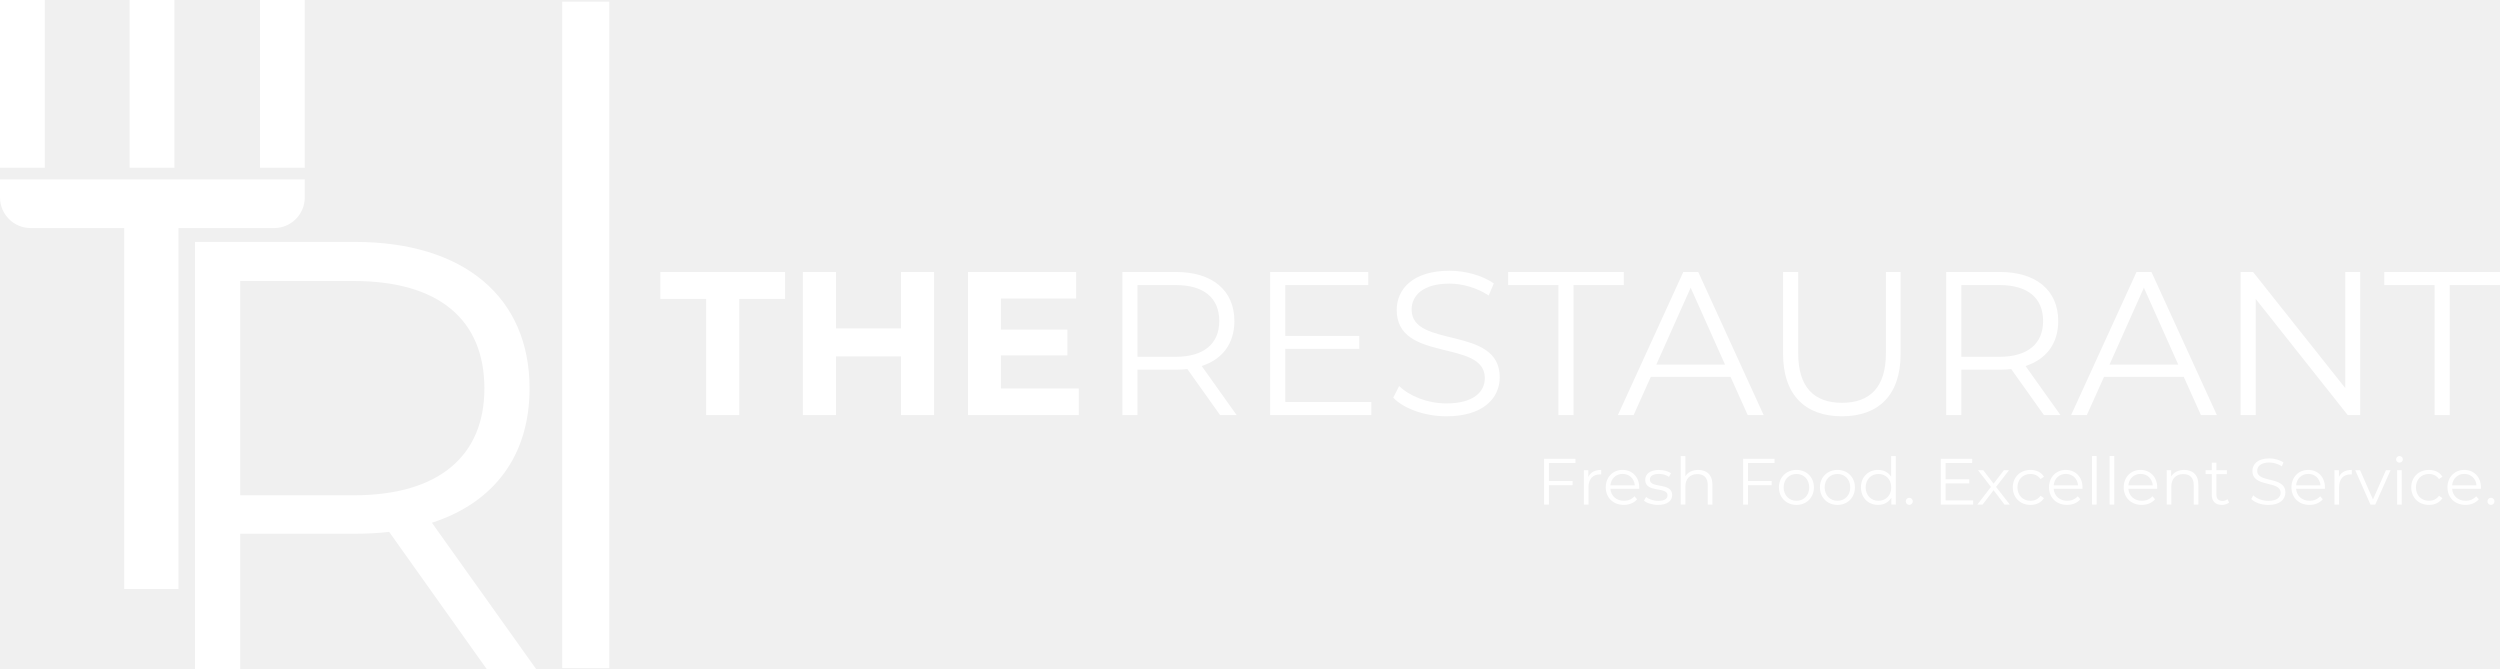
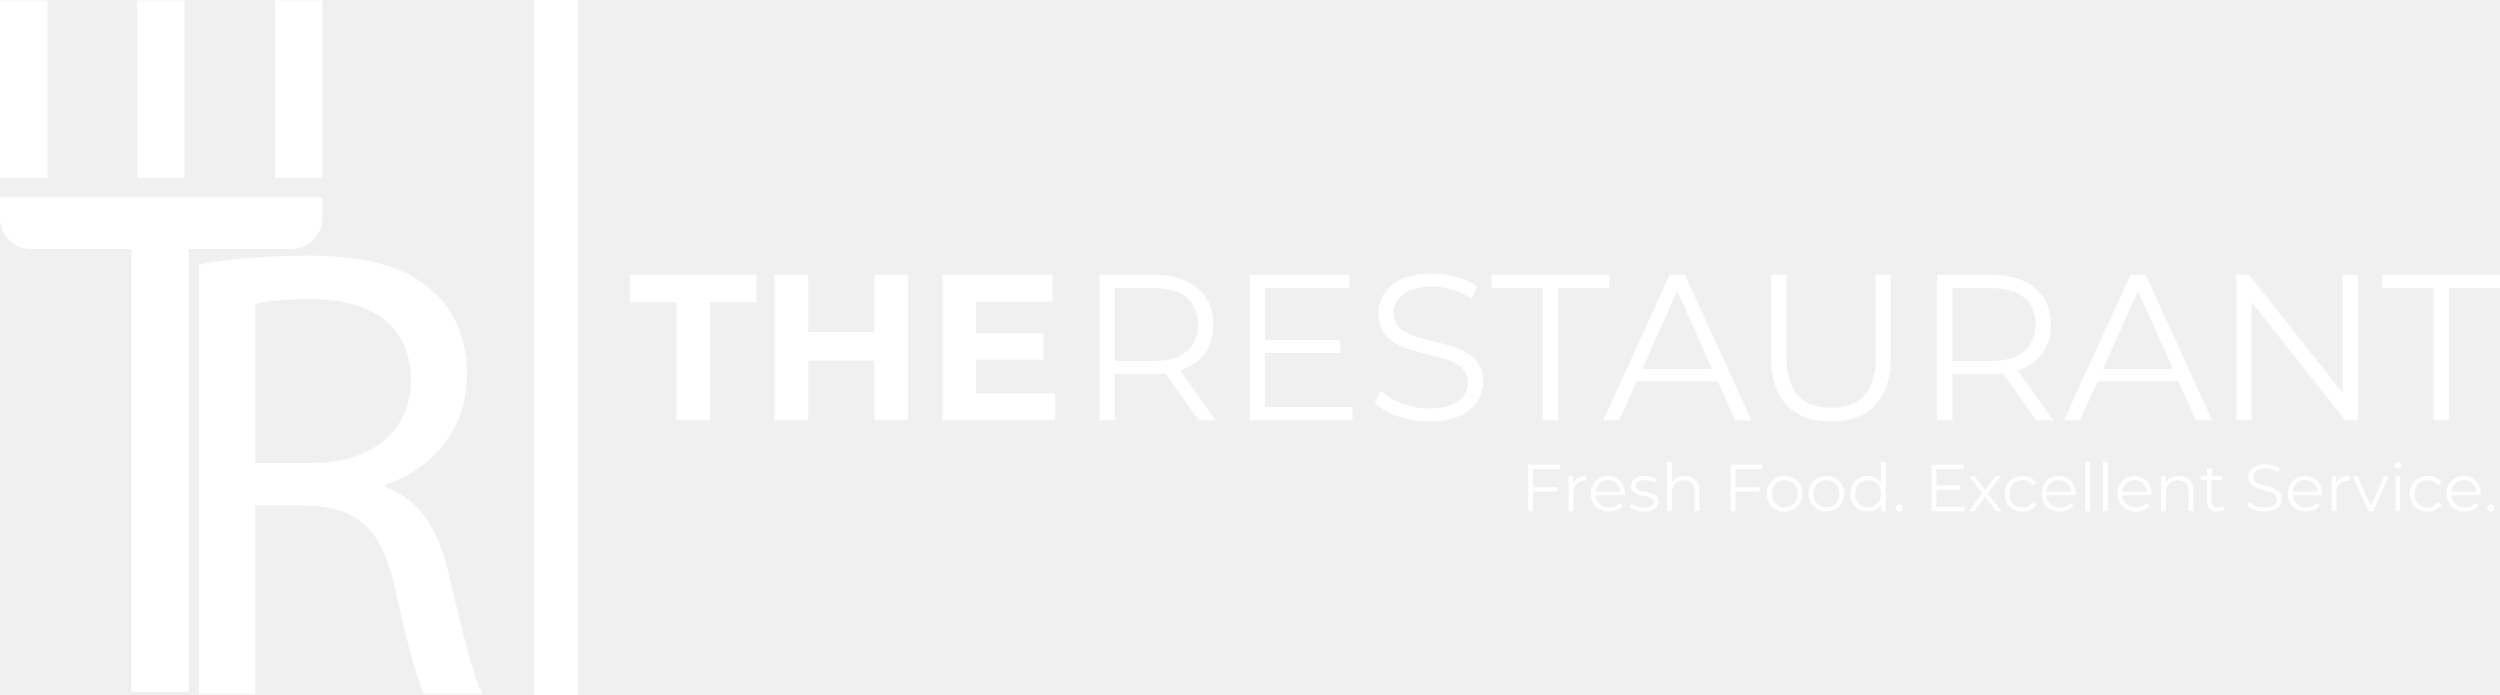
- <svg xmlns="http://www.w3.org/2000/svg" version="1.1" id="Layer_1" x="0px" y="0px" viewBox="0 0 1222.93 326.83" style="enable-background:new 0 0 1222.93 326.83;" xml:space="preserve">
+ <svg xmlns="http://www.w3.org/2000/svg" version="1.1" id="Layer_1" x="0px" y="0px" viewBox="0 0 1202.93 334" style="enable-background:new 0 0 1202.93 334;" xml:space="preserve">
  <style type="text/css">
	.st0{fill:#FFFFFF;}
	.st1{fill:none;}
</style>
+   <rect x="257.02" class="st0" width="21" height="335" />
+   <rect x="481.92" y="171.74" class="st1" width="24.18" height="5.65" />
  <g>
-     <path class="st0" d="M238.15,327.39l-47.78-67.2c-5.38,0.6-10.75,0.9-16.72,0.9H117.5v66.3H95.4V118.34h78.24   c53.16,0,85.41,26.88,85.41,71.67c0,32.85-17.32,55.85-47.78,65.7l51.07,71.68H238.15z M236.95,190.02   c0-33.45-22.1-52.56-63.91-52.56H117.5v104.82h55.55C214.85,242.28,236.95,222.87,236.95,190.02z" />
-   </g>
-   <rect class="st0" width="21.91" height="82.06" />
-   <rect x="63.41" class="st0" width="21.91" height="82.06" />
-   <rect x="127.17" class="st0" width="21.91" height="82.06" />
-   <rect x="-15.39" y="185.45" transform="matrix(-1.836970e-16 1 -1 -1.836970e-16 272.7513 124.7019)" class="st0" width="178.82" height="26.56" />
-   <path class="st0" d="M134.08,111.56H15c-8.28,0-15-6.72-15-15l0-8.8h149.08v8.8C149.08,104.85,142.37,111.56,134.08,111.56z" />
-   <rect x="275.02" y="0.83" class="st0" width="23" height="326" />
-   <rect x="501.92" y="172.57" class="st1" width="24.18" height="5.65" />
-   <g>
-     <path class="st0" d="M345.43,146.24h-22.4v-13.2h61v13.2h-22.4v56.8h-16.2V146.24z" />
-     <path class="st0" d="M456.93,133.04v70h-16.2v-28.7h-31.8v28.7h-16.2v-70h16.2v27.6h31.8v-27.6H456.93z" />
-     <path class="st0" d="M527.73,190.04v13h-54.2v-70h52.9v13h-36.8v15.2h32.5v12.6h-32.5v16.2H527.73z" />
+     <path class="st0" d="M325.43,145.41h-22.4v-13.2h61v13.2h-22.4v56.8h-16.2V145.41z" />
+     <path class="st0" d="M436.93,132.21v70h-16.2v-28.7h-31.8v28.7h-16.2v-70h16.2v27.6h31.8v-27.6H436.93z" />
+     <path class="st0" d="M507.73,189.22v13h-54.2v-70h52.9v13h-36.8v15.2h32.5v12.6h-32.5v16.2H507.73z" />
  </g>
  <g>
-     <path class="st0" d="M596.83,203.04l-16-22.5c-1.8,0.2-3.6,0.3-5.6,0.3h-18.8v22.2h-7.4v-70h26.2c17.8,0,28.6,9,28.6,24   c0,11-5.8,18.7-16,22l17.1,24H596.83z M596.43,157.04c0-11.2-7.4-17.6-21.4-17.6h-18.6v35.1h18.6   C589.03,174.54,596.43,168.04,596.43,157.04z" />
-     <path class="st0" d="M670.83,196.64v6.4h-49.5v-70h48v6.4h-40.6v24.9h36.2v6.3h-36.2v26H670.83z" />
-     <path class="st0" d="M681.53,194.54l2.9-5.7c5,4.9,13.9,8.5,23.1,8.5c13.1,0,18.8-5.5,18.8-12.4c0-19.2-43.1-7.4-43.1-33.3   c0-10.3,8-19.2,25.8-19.2c7.9,0,16.1,2.3,21.7,6.2l-2.5,5.9c-6-3.9-13-5.8-19.2-5.8c-12.8,0-18.5,5.7-18.5,12.7   c0,19.2,43.1,7.6,43.1,33.1c0,10.3-8.2,19.1-26.1,19.1C697.03,203.64,686.73,199.94,681.53,194.54z" />
-     <path class="st0" d="M762.33,139.44h-24.6v-6.4h56.6v6.4h-24.6v63.6h-7.4V139.44z" />
-     <path class="st0" d="M846.53,184.34h-39l-8.4,18.7h-7.7l32-70h7.3l32,70h-7.8L846.53,184.34z M843.83,178.34l-16.8-37.6l-16.8,37.6   H843.83z" />
-     <path class="st0" d="M872.23,173.14v-40.1h7.4v39.8c0,16.6,7.8,24.2,21.4,24.2c13.7,0,21.5-7.6,21.5-24.2v-39.8h7.2v40.1   c0,20.1-10.8,30.5-28.7,30.5S872.23,193.24,872.23,173.14z" />
-     <path class="st0" d="M999.83,203.04l-16-22.5c-1.8,0.2-3.6,0.3-5.6,0.3h-18.8v22.2h-7.4v-70h26.2c17.8,0,28.6,9,28.6,24   c0,11-5.8,18.7-16,22l17.1,24H999.83z M999.43,157.04c0-11.2-7.4-17.6-21.4-17.6h-18.6v35.1h18.6   C992.03,174.54,999.43,168.04,999.43,157.04z" />
-     <path class="st0" d="M1068.23,184.34h-39l-8.4,18.7h-7.7l32-70h7.3l32,70h-7.8L1068.23,184.34z M1065.53,178.34l-16.8-37.6   l-16.8,37.6H1065.53z" />
-     <path class="st0" d="M1154.53,133.04v70h-6.1l-45-56.8v56.8h-7.4v-70h6.1l45.1,56.8v-56.8H1154.53z" />
-     <path class="st0" d="M1190.93,139.44h-24.6v-6.4h56.6v6.4h-24.6v63.6h-7.4V139.44z" />
+     <path class="st0" d="M576.83,202.22l-16-22.5c-1.8,0.2-3.6,0.3-5.6,0.3h-18.8v22.2h-7.4v-70h26.2c17.8,0,28.6,9,28.6,24   c0,11-5.8,18.7-16,22l17.1,24H576.83z M576.43,156.21c0-11.2-7.4-17.6-21.4-17.6h-18.6v35.1h18.6   C569.03,173.72,576.43,167.22,576.43,156.21z" />
+     <path class="st0" d="M650.83,195.82v6.4h-49.5v-70h48v6.4h-40.6v24.9h36.2v6.3h-36.2v26H650.83z" />
+     <path class="st0" d="M661.53,193.72l2.9-5.7c5,4.9,13.9,8.5,23.1,8.5c13.1,0,18.8-5.5,18.8-12.4c0-19.2-43.1-7.4-43.1-33.3   c0-10.3,8-19.2,25.8-19.2c7.9,0,16.1,2.3,21.7,6.2l-2.5,5.9c-6-3.9-13-5.8-19.2-5.8c-12.8,0-18.5,5.7-18.5,12.7   c0,19.2,43.1,7.6,43.1,33.1c0,10.3-8.2,19.1-26.1,19.1C677.03,202.82,666.73,199.12,661.53,193.72z" />
+     <path class="st0" d="M742.33,138.61h-24.6v-6.4h56.6v6.4h-24.6v63.6h-7.4V138.61z" />
+     <path class="st0" d="M826.53,183.52h-39l-8.4,18.7h-7.7l32-70h7.3l32,70h-7.8L826.53,183.52z M823.83,177.52l-16.8-37.6l-16.8,37.6   H823.83z" />
+     <path class="st0" d="M852.23,172.32v-40.1h7.4v39.8c0,16.6,7.8,24.2,21.4,24.2c13.7,0,21.5-7.6,21.5-24.2v-39.8h7.2v40.1   c0,20.1-10.8,30.5-28.7,30.5S852.23,192.42,852.23,172.32z" />
+     <path class="st0" d="M979.83,202.22l-16-22.5c-1.8,0.2-3.6,0.3-5.6,0.3h-18.8v22.2h-7.4v-70h26.2c17.8,0,28.6,9,28.6,24   c0,11-5.8,18.7-16,22l17.1,24H979.83z M979.43,156.21c0-11.2-7.4-17.6-21.4-17.6h-18.6v35.1h18.6   C972.03,173.72,979.43,167.22,979.43,156.21z" />
+     <path class="st0" d="M1048.23,183.52h-39l-8.4,18.7h-7.7l32-70h7.3l32,70h-7.8L1048.23,183.52z M1045.53,177.52l-16.8-37.6   l-16.8,37.6H1045.53z" />
+     <path class="st0" d="M1134.53,132.21v70h-6.1l-45-56.8v56.8h-7.4v-70h6.1l45.1,56.8v-56.8H1134.53z" />
+     <path class="st0" d="M1170.93,138.61h-24.6v-6.4h56.6v6.4h-24.6v63.6h-7.4V138.61z" />
  </g>
  <g>
-     <path class="st0" d="M757.69,226.48v8.8h11.58v2.05h-11.58v9.5h-2.37v-22.4h15.36v2.05H757.69z" />
-     <path class="st0" d="M783.26,229.87v2.21c-0.19,0-0.38-0.03-0.54-0.03c-3.52,0-5.66,2.24-5.66,6.21v8.58h-2.27V230h2.18v3.3   C778.01,231.05,780.15,229.87,783.26,229.87z" />
-     <path class="st0" d="M801.85,239.11h-14.08c0.26,3.52,2.94,5.86,6.62,5.86c2.05,0,3.87-0.74,5.15-2.21l1.28,1.47   c-1.5,1.79-3.84,2.75-6.5,2.75c-5.25,0-8.83-3.58-8.83-8.58c0-4.99,3.49-8.54,8.22-8.54c4.74,0,8.16,3.49,8.16,8.54   C801.88,238.6,801.85,238.86,801.85,239.11z M787.77,237.42h11.94c-0.29-3.3-2.69-5.6-5.98-5.6   C790.46,231.82,788.06,234.12,787.77,237.42z" />
-     <path class="st0" d="M804.19,244.91l1.02-1.79c1.34,1.06,3.62,1.89,5.98,1.89c3.2,0,4.51-1.09,4.51-2.75   c0-4.38-10.91-0.93-10.91-7.58c0-2.75,2.37-4.8,6.66-4.8c2.18,0,4.54,0.61,5.95,1.57l-0.99,1.82c-1.47-1.02-3.23-1.44-4.96-1.44   c-3.04,0-4.38,1.18-4.38,2.78c0,4.54,10.91,1.12,10.91,7.58c0,2.91-2.56,4.8-6.94,4.8C808.25,246.99,805.56,246.09,804.19,244.91z" />
-     <path class="st0" d="M837.66,237.07v9.76h-2.27v-9.54c0-3.55-1.86-5.38-5.06-5.38c-3.62,0-5.89,2.24-5.89,6.08v8.83h-2.27v-23.74   h2.27v9.86c1.25-1.95,3.46-3.07,6.3-3.07C834.84,229.87,837.66,232.24,837.66,237.07z" />
-     <path class="st0" d="M855.06,226.48v8.8h11.58v2.05h-11.58v9.5h-2.37v-22.4h15.36v2.05H855.06z" />
-     <path class="st0" d="M870.2,238.41c0-4.99,3.65-8.54,8.58-8.54s8.54,3.55,8.54,8.54c0,4.99-3.62,8.58-8.54,8.58   S870.2,243.4,870.2,238.41z M885.02,238.41c0-3.94-2.66-6.56-6.24-6.56c-3.58,0-6.27,2.62-6.27,6.56c0,3.94,2.69,6.56,6.27,6.56   C882.36,244.97,885.02,242.35,885.02,238.41z" />
-     <path class="st0" d="M890.26,238.41c0-4.99,3.65-8.54,8.58-8.54s8.54,3.55,8.54,8.54c0,4.99-3.62,8.58-8.54,8.58   S890.26,243.4,890.26,238.41z M905.08,238.41c0-3.94-2.66-6.56-6.24-6.56c-3.58,0-6.27,2.62-6.27,6.56c0,3.94,2.69,6.56,6.27,6.56   C902.42,244.97,905.08,242.35,905.08,238.41z" />
-     <path class="st0" d="M927.38,223.08v23.74h-2.18v-3.33c-1.38,2.27-3.71,3.49-6.5,3.49c-4.8,0-8.38-3.49-8.38-8.58   c0-5.09,3.58-8.54,8.38-8.54c2.69,0,4.99,1.15,6.4,3.33v-10.11H927.38z M925.14,238.41c0-3.94-2.69-6.56-6.24-6.56   c-3.58,0-6.27,2.62-6.27,6.56c0,3.94,2.69,6.56,6.27,6.56C922.46,244.97,925.14,242.35,925.14,238.41z" />
-     <path class="st0" d="M932.25,245.23c0-0.99,0.77-1.73,1.7-1.73s1.73,0.74,1.73,1.73c0,0.99-0.8,1.76-1.73,1.76   S932.25,246.22,932.25,245.23z" />
-     <path class="st0" d="M965.21,244.78v2.05h-15.84v-22.4h15.36v2.05h-12.99v7.97h11.58v2.02h-11.58v8.32H965.21z" />
-     <path class="st0" d="M980.54,246.83l-5.34-7.04l-5.38,7.04h-2.56l6.66-8.64l-6.34-8.19h2.56l5.06,6.59l5.06-6.59h2.5l-6.33,8.19   l6.72,8.64H980.54z" />
-     <path class="st0" d="M984.6,238.41c0-5.02,3.65-8.54,8.67-8.54c2.85,0,5.25,1.12,6.59,3.33l-1.7,1.15c-1.15-1.7-2.94-2.5-4.9-2.5   c-3.68,0-6.37,2.62-6.37,6.56c0,3.97,2.69,6.56,6.37,6.56c1.95,0,3.74-0.77,4.9-2.46l1.7,1.15c-1.34,2.18-3.74,3.33-6.59,3.33   C988.25,246.99,984.6,243.43,984.6,238.41z" />
-     <path class="st0" d="M1018.68,239.11h-14.08c0.26,3.52,2.94,5.86,6.62,5.86c2.05,0,3.87-0.74,5.15-2.21l1.28,1.47   c-1.5,1.79-3.84,2.75-6.5,2.75c-5.25,0-8.83-3.58-8.83-8.58c0-4.99,3.49-8.54,8.22-8.54s8.16,3.49,8.16,8.54   C1018.71,238.6,1018.68,238.86,1018.68,239.11z M1004.6,237.42h11.93c-0.29-3.3-2.69-5.6-5.98-5.6   C1007.29,231.82,1004.89,234.12,1004.6,237.42z" />
-     <path class="st0" d="M1023.35,223.08h2.27v23.74h-2.27V223.08z" />
-     <path class="st0" d="M1031.96,223.08h2.27v23.74h-2.27V223.08z" />
-     <path class="st0" d="M1055.22,239.11h-14.08c0.26,3.52,2.94,5.86,6.62,5.86c2.05,0,3.87-0.74,5.15-2.21l1.28,1.47   c-1.5,1.79-3.84,2.75-6.5,2.75c-5.25,0-8.83-3.58-8.83-8.58c0-4.99,3.49-8.54,8.22-8.54s8.16,3.49,8.16,8.54   C1055.25,238.6,1055.22,238.86,1055.22,239.11z M1041.14,237.42h11.93c-0.29-3.3-2.69-5.6-5.98-5.6   C1043.83,231.82,1041.43,234.12,1041.14,237.42z" />
-     <path class="st0" d="M1075.38,237.07v9.76h-2.27v-9.54c0-3.55-1.86-5.38-5.06-5.38c-3.62,0-5.89,2.24-5.89,6.08v8.83h-2.27V230   h2.18v3.1c1.22-2.05,3.49-3.23,6.4-3.23C1072.57,229.87,1075.38,232.24,1075.38,237.07z" />
-     <path class="st0" d="M1090.42,245.8c-0.9,0.8-2.24,1.18-3.55,1.18c-3.17,0-4.93-1.79-4.93-4.9v-10.18h-3.01V230h3.01v-3.68h2.27   V230h5.12v1.92h-5.12v10.05c0,1.98,1.02,3.07,2.91,3.07c0.93,0,1.86-0.29,2.5-0.86L1090.42,245.8z" />
-     <path class="st0" d="M1101.27,244.11l0.93-1.82c1.6,1.57,4.45,2.72,7.39,2.72c4.19,0,6.02-1.76,6.02-3.97   c0-6.14-13.79-2.37-13.79-10.66c0-3.29,2.56-6.14,8.26-6.14c2.53,0,5.15,0.74,6.94,1.98l-0.8,1.89c-1.92-1.25-4.16-1.86-6.14-1.86   c-4.1,0-5.92,1.82-5.92,4.06c0,6.14,13.79,2.43,13.79,10.59c0,3.3-2.62,6.11-8.35,6.11   C1106.23,247.02,1102.93,245.83,1101.27,244.11z" />
-     <path class="st0" d="M1137.27,239.11h-14.08c0.26,3.52,2.94,5.86,6.62,5.86c2.05,0,3.87-0.74,5.15-2.21l1.28,1.47   c-1.5,1.79-3.84,2.75-6.5,2.75c-5.25,0-8.83-3.58-8.83-8.58c0-4.99,3.49-8.54,8.22-8.54s8.16,3.49,8.16,8.54   C1137.3,238.6,1137.27,238.86,1137.27,239.11z M1123.19,237.42h11.93c-0.29-3.3-2.69-5.6-5.98-5.6   C1125.88,231.82,1123.48,234.12,1123.19,237.42z" />
-     <path class="st0" d="M1150.42,229.87v2.21c-0.19,0-0.38-0.03-0.54-0.03c-3.52,0-5.66,2.24-5.66,6.21v8.58h-2.27V230h2.18v3.3   C1145.17,231.05,1147.32,229.87,1150.42,229.87z" />
-     <path class="st0" d="M1169.4,230l-7.49,16.83h-2.34l-7.46-16.83h2.37l6.3,14.33l6.37-14.33H1169.4z" />
-     <path class="st0" d="M1172.09,224.68c0-0.86,0.74-1.6,1.66-1.6c0.93,0,1.66,0.7,1.66,1.57c0,0.93-0.7,1.66-1.66,1.66   C1172.82,226.32,1172.09,225.58,1172.09,224.68z M1172.6,230h2.27v16.83h-2.27V230z" />
-     <path class="st0" d="M1179.51,238.41c0-5.02,3.65-8.54,8.67-8.54c2.85,0,5.25,1.12,6.59,3.33l-1.7,1.15c-1.15-1.7-2.94-2.5-4.9-2.5   c-3.68,0-6.37,2.62-6.37,6.56c0,3.97,2.69,6.56,6.37,6.56c1.95,0,3.74-0.77,4.9-2.46l1.7,1.15c-1.34,2.18-3.74,3.33-6.59,3.33   C1183.16,246.99,1179.51,243.43,1179.51,238.41z" />
-     <path class="st0" d="M1213.59,239.11h-14.08c0.26,3.52,2.94,5.86,6.62,5.86c2.05,0,3.87-0.74,5.15-2.21l1.28,1.47   c-1.5,1.79-3.84,2.75-6.5,2.75c-5.25,0-8.83-3.58-8.83-8.58c0-4.99,3.49-8.54,8.22-8.54s8.16,3.49,8.16,8.54   C1213.62,238.6,1213.59,238.86,1213.59,239.11z M1199.51,237.42h11.93c-0.29-3.3-2.69-5.6-5.98-5.6   C1202.2,231.82,1199.8,234.12,1199.51,237.42z" />
-     <path class="st0" d="M1216.79,245.23c0-0.99,0.77-1.73,1.7-1.73s1.73,0.74,1.73,1.73c0,0.99-0.8,1.76-1.73,1.76   S1216.79,246.22,1216.79,245.23z" />
+     <path class="st0" d="M737.69,225.65v8.8h11.58v2.05h-11.58v9.5h-2.37v-22.4h15.36v2.05H737.69z" />
+     <path class="st0" d="M763.26,229.04v2.21c-0.19,0-0.38-0.03-0.54-0.03c-3.52,0-5.66,2.24-5.66,6.21V246h-2.27v-16.83h2.18v3.3   C758.01,230.23,760.15,229.04,763.26,229.04z" />
+     <path class="st0" d="M781.85,238.29h-14.08c0.26,3.52,2.94,5.86,6.62,5.86c2.05,0,3.87-0.74,5.15-2.21l1.28,1.47   c-1.5,1.79-3.84,2.75-6.5,2.75c-5.25,0-8.83-3.58-8.83-8.58c0-4.99,3.49-8.54,8.22-8.54c4.74,0,8.16,3.49,8.16,8.54   C781.88,237.78,781.85,238.03,781.85,238.29z M767.77,236.59h11.94c-0.29-3.3-2.69-5.6-5.98-5.6   C770.46,230.99,768.06,233.3,767.77,236.59z" />
+     <path class="st0" d="M784.19,244.08l1.02-1.79c1.34,1.06,3.62,1.89,5.98,1.89c3.2,0,4.51-1.09,4.51-2.75   c0-4.38-10.91-0.93-10.91-7.58c0-2.75,2.37-4.8,6.66-4.8c2.18,0,4.54,0.61,5.95,1.57l-0.99,1.82c-1.47-1.02-3.23-1.44-4.96-1.44   c-3.04,0-4.38,1.18-4.38,2.78c0,4.54,10.91,1.12,10.91,7.58c0,2.91-2.56,4.8-6.94,4.8C788.25,246.16,785.56,245.26,784.19,244.08z" />
+     <path class="st0" d="M817.66,236.24V246h-2.27v-9.54c0-3.55-1.86-5.38-5.06-5.38c-3.62,0-5.89,2.24-5.89,6.08V246h-2.27v-23.74   h2.27v9.86c1.25-1.95,3.46-3.07,6.3-3.07C814.84,229.04,817.66,231.41,817.66,236.24z" />
+     <path class="st0" d="M835.06,225.65v8.8h11.58v2.05h-11.58v9.5h-2.37v-22.4h15.36v2.05H835.06z" />
+     <path class="st0" d="M850.2,237.58c0-4.99,3.65-8.54,8.58-8.54s8.54,3.55,8.54,8.54c0,4.99-3.62,8.58-8.54,8.58   S850.2,242.58,850.2,237.58z M865.02,237.58c0-3.94-2.66-6.56-6.24-6.56c-3.58,0-6.27,2.62-6.27,6.56c0,3.94,2.69,6.56,6.27,6.56   C862.36,244.14,865.02,241.52,865.02,237.58z" />
+     <path class="st0" d="M870.26,237.58c0-4.99,3.65-8.54,8.58-8.54s8.54,3.55,8.54,8.54c0,4.99-3.62,8.58-8.54,8.58   S870.26,242.58,870.26,237.58z M885.08,237.58c0-3.94-2.66-6.56-6.24-6.56c-3.58,0-6.27,2.62-6.27,6.56c0,3.94,2.69,6.56,6.27,6.56   C882.42,244.14,885.08,241.52,885.08,237.58z" />
+     <path class="st0" d="M907.38,222.26V246h-2.18v-3.33c-1.38,2.27-3.71,3.49-6.5,3.49c-4.8,0-8.38-3.49-8.38-8.58   c0-5.09,3.58-8.54,8.38-8.54c2.69,0,4.99,1.15,6.4,3.33v-10.11H907.38z M905.14,237.58c0-3.94-2.69-6.56-6.24-6.56   c-3.58,0-6.27,2.62-6.27,6.56c0,3.94,2.69,6.56,6.27,6.56C902.46,244.14,905.14,241.52,905.14,237.58z" />
+     <path class="st0" d="M912.25,244.4c0-0.99,0.77-1.73,1.7-1.73s1.73,0.74,1.73,1.73c0,0.99-0.8,1.76-1.73,1.76   S912.25,245.39,912.25,244.4z" />
+     <path class="st0" d="M945.21,243.95V246h-15.84v-22.4h15.36v2.05h-12.99v7.97h11.58v2.02h-11.58v8.32H945.21z" />
+     <path class="st0" d="M960.54,246l-5.34-7.04l-5.38,7.04h-2.56l6.66-8.64l-6.34-8.19h2.56l5.06,6.59l5.06-6.59h2.5l-6.33,8.19   l6.72,8.64H960.54z" />
+     <path class="st0" d="M964.6,237.58c0-5.02,3.65-8.54,8.67-8.54c2.85,0,5.25,1.12,6.59,3.33l-1.7,1.15c-1.15-1.7-2.94-2.5-4.9-2.5   c-3.68,0-6.37,2.62-6.37,6.56c0,3.97,2.69,6.56,6.37,6.56c1.95,0,3.74-0.77,4.9-2.46l1.7,1.15c-1.34,2.18-3.74,3.33-6.59,3.33   C968.25,246.16,964.6,242.61,964.6,237.58z" />
+     <path class="st0" d="M998.68,238.29H984.6c0.26,3.52,2.94,5.86,6.62,5.86c2.05,0,3.87-0.74,5.15-2.21l1.28,1.47   c-1.5,1.79-3.84,2.75-6.5,2.75c-5.25,0-8.83-3.58-8.83-8.58c0-4.99,3.49-8.54,8.22-8.54s8.16,3.49,8.16,8.54   C998.71,237.78,998.68,238.03,998.68,238.29z M984.6,236.59h11.93c-0.29-3.3-2.69-5.6-5.98-5.6   C987.29,230.99,984.89,233.3,984.6,236.59z" />
+     <path class="st0" d="M1003.35,222.26h2.27V246h-2.27V222.26z" />
+     <path class="st0" d="M1011.96,222.26h2.27V246h-2.27V222.26z" />
+     <path class="st0" d="M1035.22,238.29h-14.08c0.26,3.52,2.94,5.86,6.62,5.86c2.05,0,3.87-0.74,5.15-2.21l1.28,1.47   c-1.5,1.79-3.84,2.75-6.5,2.75c-5.25,0-8.83-3.58-8.83-8.58c0-4.99,3.49-8.54,8.22-8.54s8.16,3.49,8.16,8.54   C1035.25,237.78,1035.22,238.03,1035.22,238.29z M1021.14,236.59h11.93c-0.29-3.3-2.69-5.6-5.98-5.6   C1023.83,230.99,1021.43,233.3,1021.14,236.59z" />
+     <path class="st0" d="M1055.38,236.24V246h-2.27v-9.54c0-3.55-1.86-5.38-5.06-5.38c-3.62,0-5.89,2.24-5.89,6.08V246h-2.27v-16.83   h2.18v3.1c1.22-2.05,3.49-3.23,6.4-3.23C1052.57,229.04,1055.38,231.41,1055.38,236.24z" />
+     <path class="st0" d="M1070.42,244.98c-0.9,0.8-2.24,1.18-3.55,1.18c-3.17,0-4.93-1.79-4.93-4.9v-10.18h-3.01v-1.92h3.01v-3.68h2.27   v3.68h5.12v1.92h-5.12v10.05c0,1.98,1.02,3.07,2.91,3.07c0.93,0,1.86-0.29,2.5-0.86L1070.42,244.98z" />
+     <path class="st0" d="M1081.27,243.28l0.93-1.82c1.6,1.57,4.45,2.72,7.39,2.72c4.19,0,6.02-1.76,6.02-3.97   c0-6.14-13.79-2.37-13.79-10.66c0-3.29,2.56-6.14,8.26-6.14c2.53,0,5.15,0.74,6.94,1.98l-0.8,1.89c-1.92-1.25-4.16-1.86-6.14-1.86   c-4.1,0-5.92,1.82-5.92,4.06c0,6.14,13.79,2.43,13.79,10.59c0,3.3-2.62,6.11-8.35,6.11   C1086.23,246.19,1082.93,245.01,1081.27,243.28z" />
+     <path class="st0" d="M1117.27,238.29h-14.08c0.26,3.52,2.94,5.86,6.62,5.86c2.05,0,3.87-0.74,5.15-2.21l1.28,1.47   c-1.5,1.79-3.84,2.75-6.5,2.75c-5.25,0-8.83-3.58-8.83-8.58c0-4.99,3.49-8.54,8.22-8.54s8.16,3.49,8.16,8.54   C1117.3,237.78,1117.27,238.03,1117.27,238.29z M1103.19,236.59h11.93c-0.29-3.3-2.69-5.6-5.98-5.6   C1105.88,230.99,1103.48,233.3,1103.19,236.59z" />
+     <path class="st0" d="M1130.42,229.04v2.21c-0.19,0-0.38-0.03-0.54-0.03c-3.52,0-5.66,2.24-5.66,6.21V246h-2.27v-16.83h2.18v3.3   C1125.17,230.23,1127.32,229.04,1130.42,229.04z" />
+     <path class="st0" d="M1149.4,229.17l-7.49,16.83h-2.34l-7.46-16.83h2.37l6.3,14.33l6.37-14.33H1149.4z" />
+     <path class="st0" d="M1152.09,223.86c0-0.86,0.74-1.6,1.66-1.6c0.93,0,1.66,0.7,1.66,1.57c0,0.93-0.7,1.66-1.66,1.66   C1152.82,225.49,1152.09,224.75,1152.09,223.86z M1152.6,229.17h2.27V246h-2.27V229.17z" />
+     <path class="st0" d="M1159.51,237.58c0-5.02,3.65-8.54,8.67-8.54c2.85,0,5.25,1.12,6.59,3.33l-1.7,1.15c-1.15-1.7-2.94-2.5-4.9-2.5   c-3.68,0-6.37,2.62-6.37,6.56c0,3.97,2.69,6.56,6.37,6.56c1.95,0,3.74-0.77,4.9-2.46l1.7,1.15c-1.34,2.18-3.74,3.33-6.59,3.33   C1163.16,246.16,1159.51,242.61,1159.51,237.58z" />
+     <path class="st0" d="M1193.59,238.29h-14.08c0.26,3.52,2.94,5.86,6.62,5.86c2.05,0,3.87-0.74,5.15-2.21l1.28,1.47   c-1.5,1.79-3.84,2.75-6.5,2.75c-5.25,0-8.83-3.58-8.83-8.58c0-4.99,3.49-8.54,8.22-8.54s8.16,3.49,8.16,8.54   C1193.62,237.78,1193.59,238.03,1193.59,238.29z M1179.51,236.59h11.93c-0.29-3.3-2.69-5.6-5.98-5.6   C1182.2,230.99,1179.8,233.3,1179.51,236.59z" />
+     <path class="st0" d="M1196.79,244.4c0-0.99,0.77-1.73,1.7-1.73s1.73,0.74,1.73,1.73c0,0.99-0.8,1.76-1.73,1.76   S1196.79,245.39,1196.79,244.4z" />
  </g>
+   <g>
+     <path class="st0" d="M95.78,127.36c13.67-2.8,33.25-4.35,51.89-4.35c28.9,0,47.54,5.28,60.59,17.09   c10.57,9.32,16.47,23.62,16.47,39.77c0,27.66-17.4,45.99-39.46,53.45v0.93c16.16,5.59,25.79,20.51,30.76,42.26   c6.84,29.21,11.81,49.41,16.16,57.49h-27.97c-3.42-5.9-8.08-23.93-13.98-50.03c-6.21-28.9-17.4-39.77-41.95-40.71h-25.48V334H95.78   V127.36z M122.81,222.75h27.66c28.9,0,47.23-15.85,47.23-39.77c0-27.03-19.58-38.84-48.16-39.15c-13.05,0-22.37,1.24-26.72,2.49   V222.75z" />
+   </g>
+   <rect y="0.17" class="st0" width="22.8" height="85.38" />
+   <rect x="65.98" y="0.17" class="st0" width="22.8" height="85.38" />
+   <rect x="132.32" y="0.17" class="st0" width="22.8" height="85.38" />
+   <rect x="-30.34" y="211.71" transform="matrix(4.257195e-15 1 -1 4.257195e-15 302.5455 148.5025)" class="st0" width="214.73" height="27.63" />
+   <path class="st0" d="M140.12,119.83H15c-8.28,0-15-6.72-15-15l0-9.76h155.12v9.76C155.12,113.12,148.4,119.83,140.12,119.83z" />
</svg>
